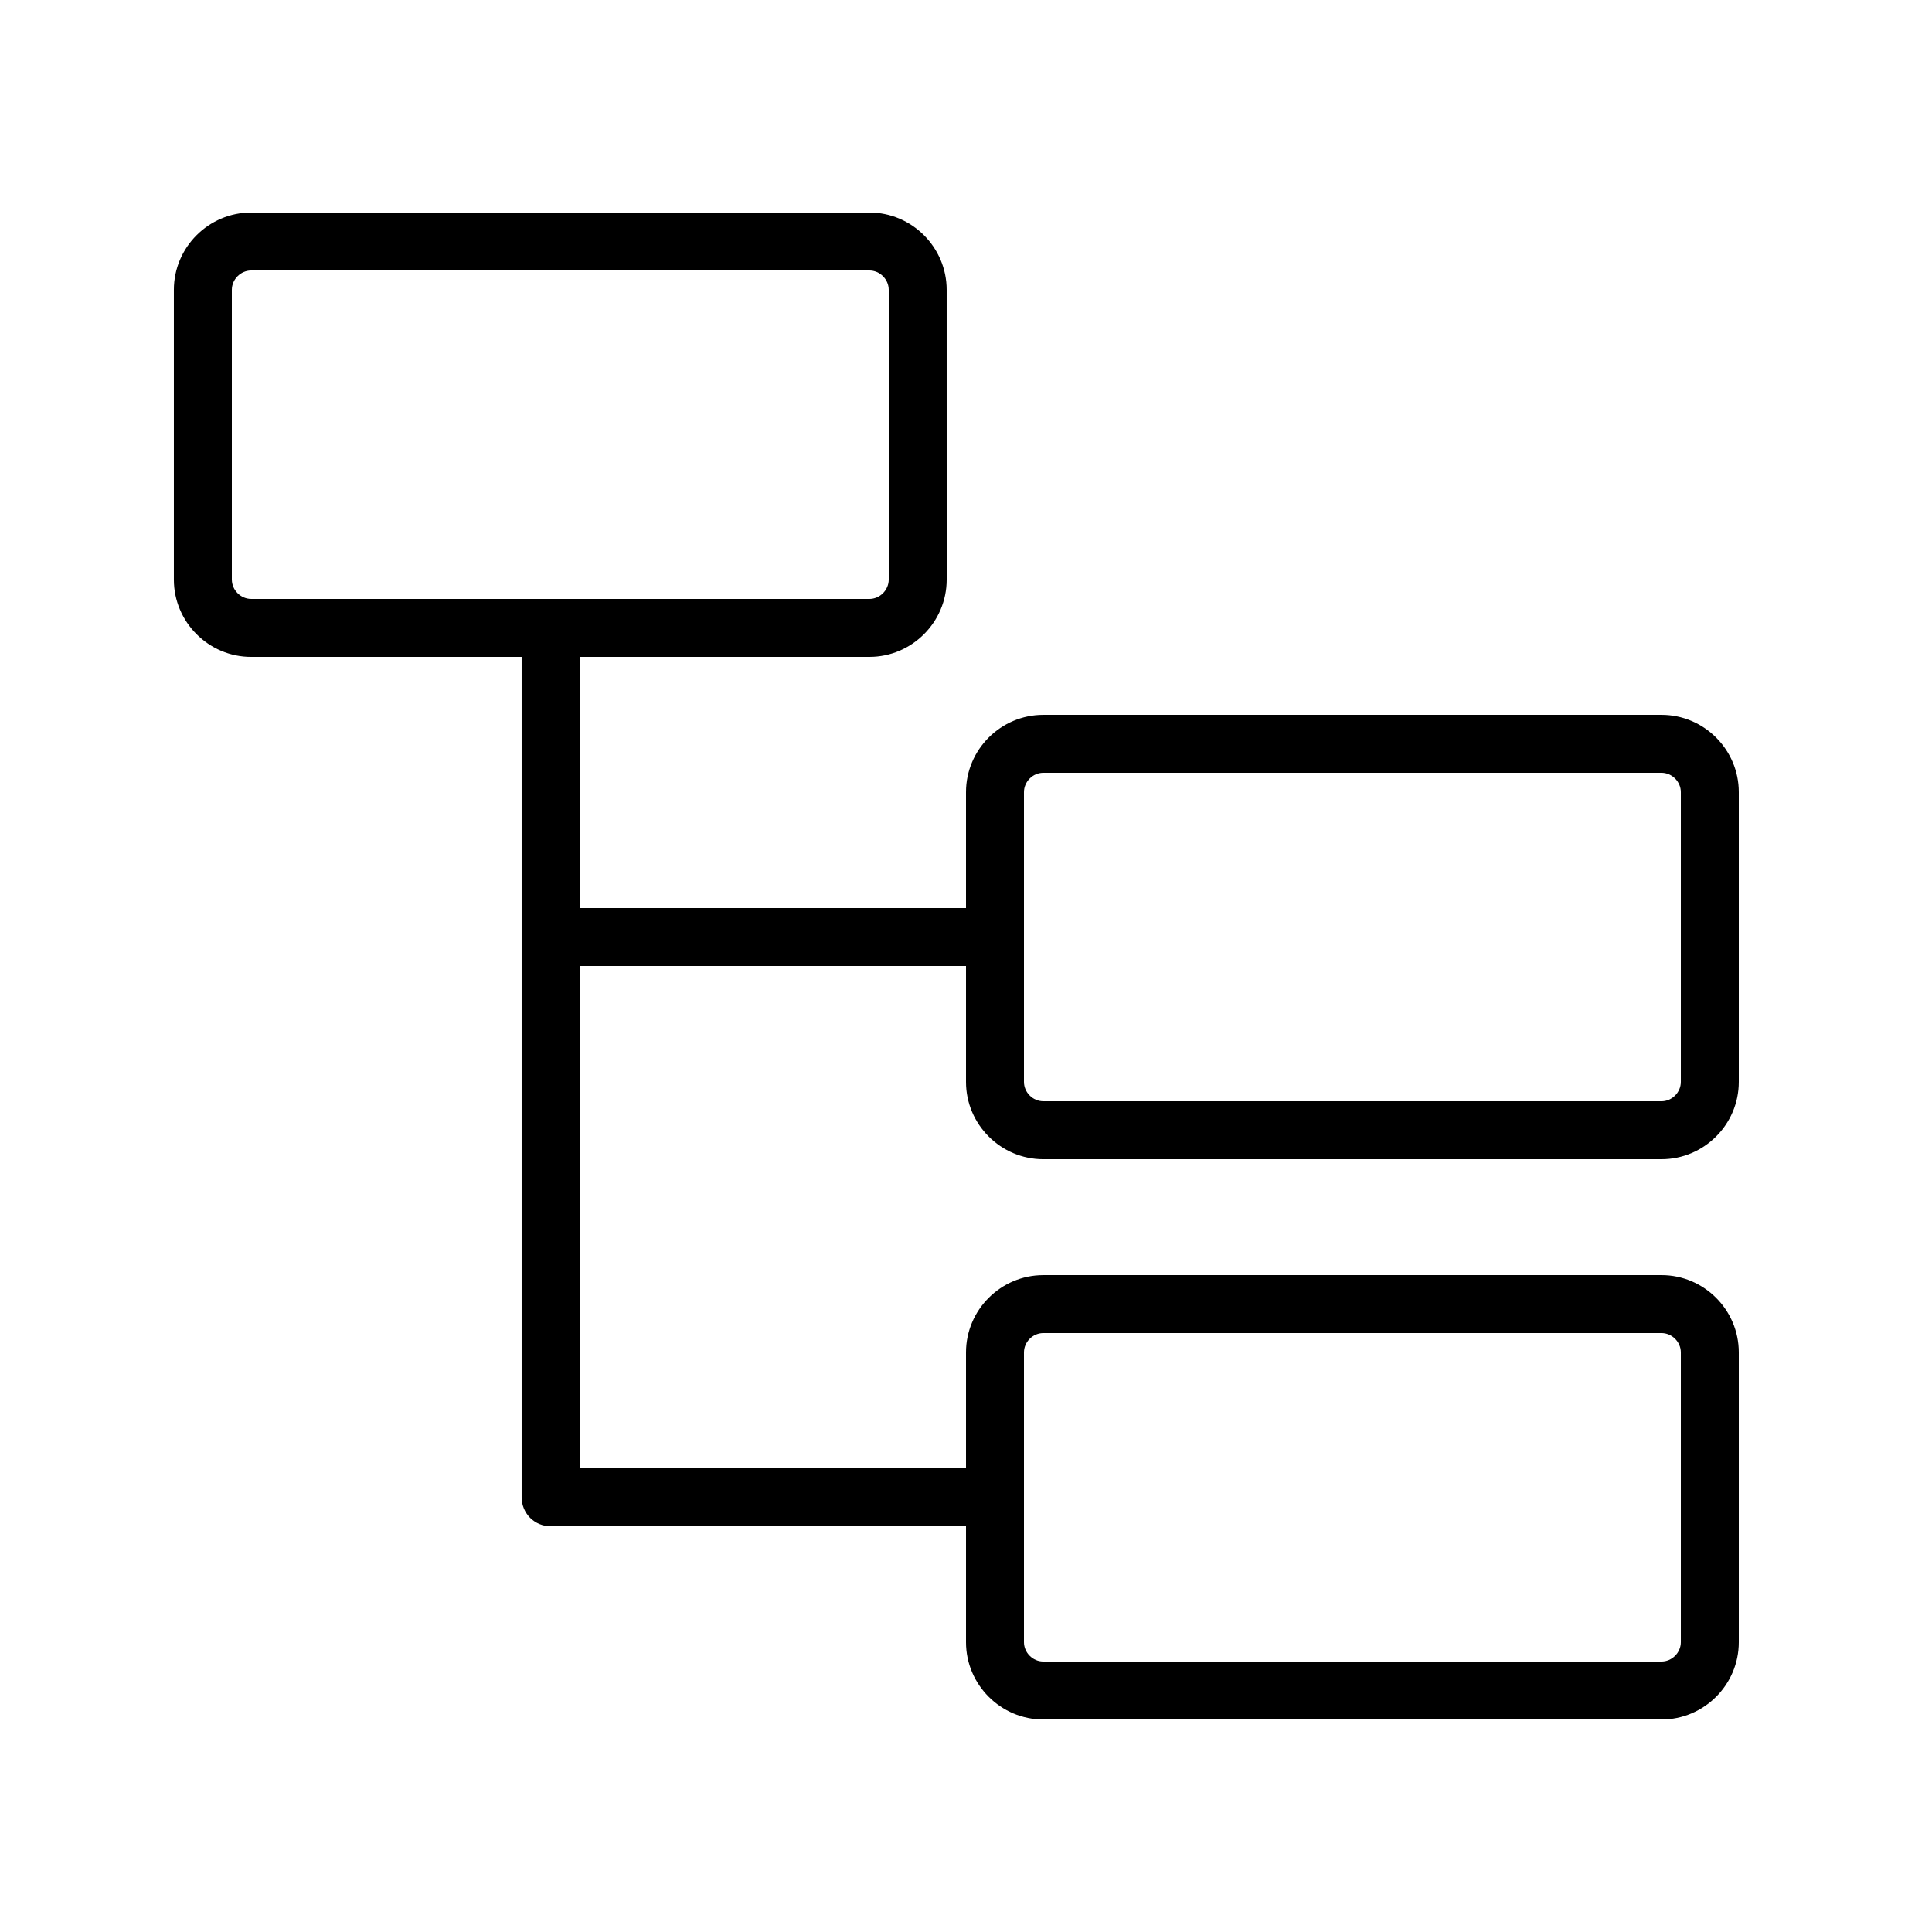
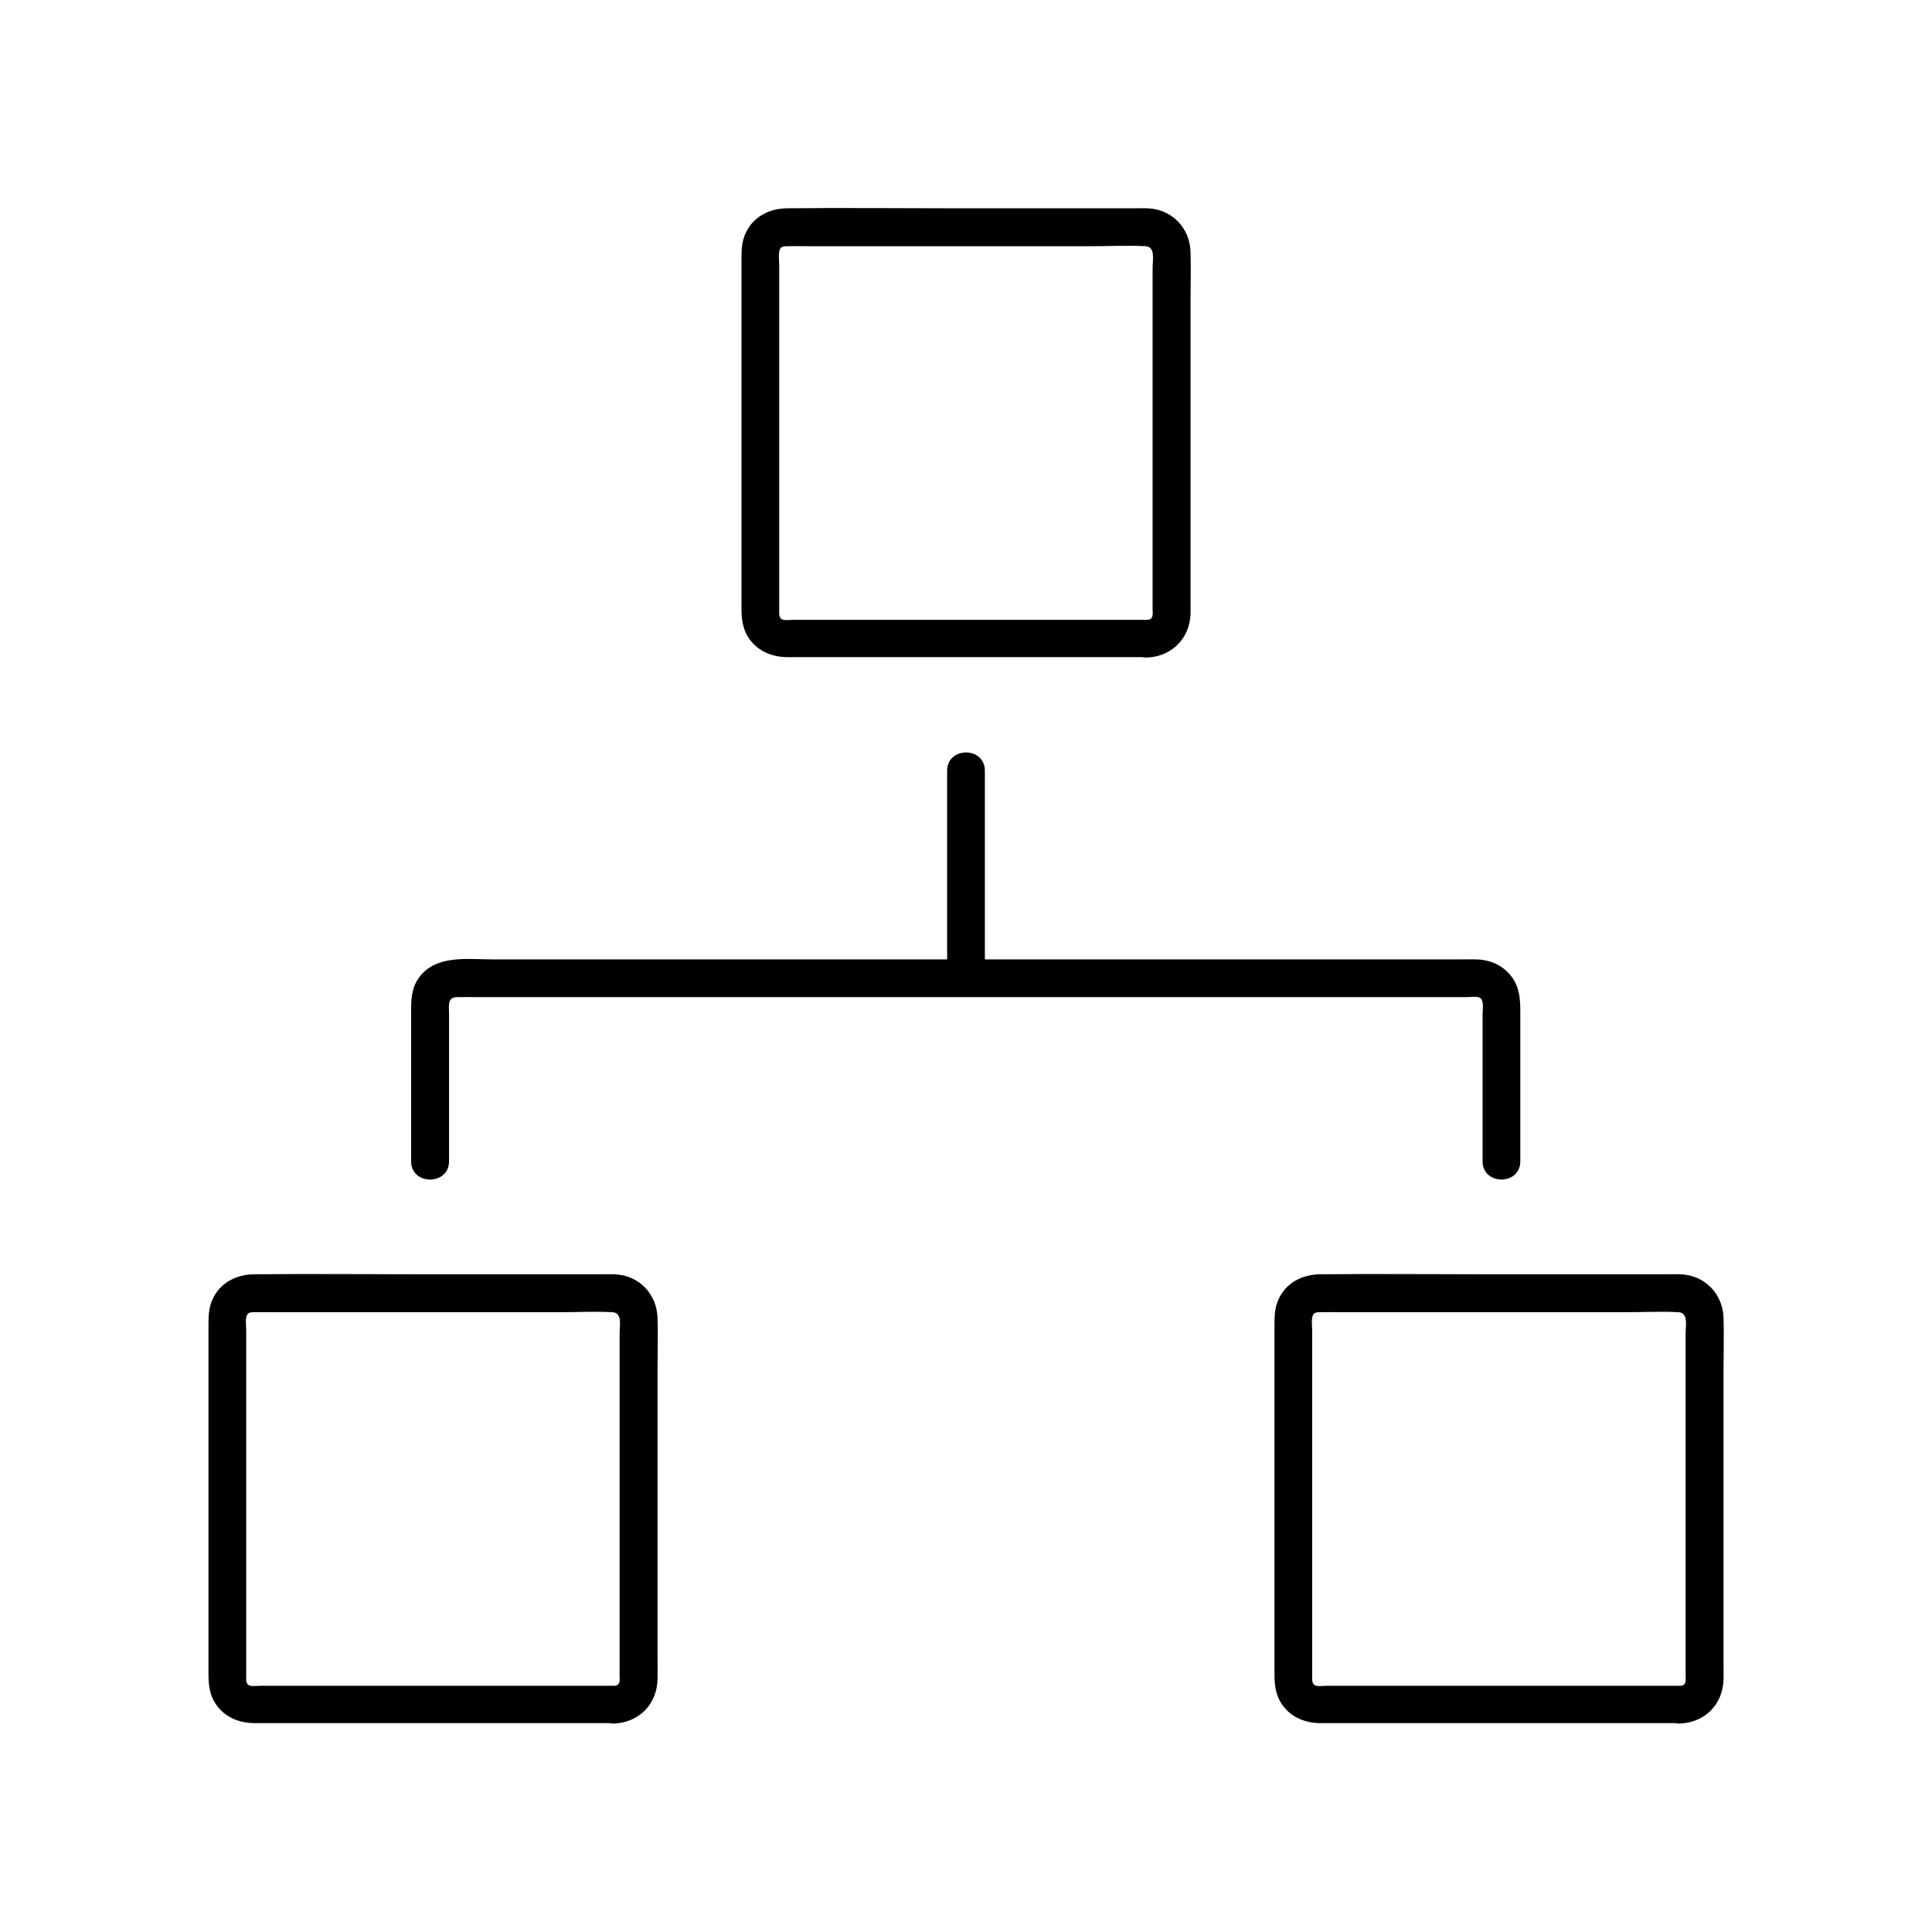
<svg xmlns="http://www.w3.org/2000/svg" width="512pt" height="512pt" version="1.1" viewBox="0 0 512 512">
-   <path d="m276.48 307.2h163.84c11.266 0 20.48-9.215 20.48-20.48v-76.797c0-11.266-9.215-20.48-20.48-20.48h-163.84c-11.266 0-20.48 9.215-20.48 20.48v30.719h-102.4v-66.562h76.801c11.266 0 20.48-9.215 20.48-20.48l-0.004-76.797c0-11.266-9.215-20.48-20.48-20.48h-163.84c-11.266 0-20.48 9.215-20.48 20.48v76.801c0 11.266 9.215 20.48 20.48 20.48h71.68v222.72c0 2.023 0.82 4 2.246 5.434 1.434 1.43 3.414 2.246 5.438 2.246h110.08v30.719c0 11.266 9.215 20.48 20.48 20.48h163.84c11.266 0 20.48-9.215 20.48-20.48v-76.801c0-11.266-9.215-20.48-20.48-20.48l-163.84 0.004c-11.266 0-20.48 9.215-20.48 20.48v30.719h-102.4v-133.12h102.4v30.719c0 11.266 9.215 20.48 20.48 20.48zm-215.04-153.6v-76.801c0-2.773 2.344-5.121 5.121-5.121h163.84c2.773 0 5.121 2.344 5.121 5.121v76.801c0 2.773-2.344 5.121-5.121 5.121l-163.84-0.004c-2.773 0-5.117-2.344-5.117-5.117zm209.92 204.8c0-2.773 2.344-5.121 5.121-5.121h163.84c2.773 0 5.121 2.344 5.121 5.121v76.801c0 2.773-2.344 5.121-5.121 5.121h-163.84c-2.773 0-5.121-2.344-5.121-5.121zm0-148.48c0-2.773 2.344-5.121 5.121-5.121h163.84c2.773 0 5.121 2.344 5.121 5.121v76.801c0 2.773-2.344 5.121-5.121 5.121l-163.84-0.004c-2.773 0-5.121-2.344-5.121-5.121z" />
+   <g>
+     <path d="m304.15 164.25h-34.301-52.5-7.102c-0.801 0-2.301 0.25-3.051-0.148-0.898-0.5-0.699-1.852-0.699-2.801v-6.352-51.602-24.852-8.199c0-1.148-0.199-2.5 0-3.602 0.25-1.352 0.949-1.449 2.102-1.449 1.75-0.051 3.5 0 5.25 0h21.5 54.352c4.602 0 9.25-0.25 13.852 0 2.699 0.148 1.898 3.551 1.898 5.699v48.051 42.648c0.051 1.156 0.199 2.504-1.301 2.606-6.398 0.352-6.449 10.352 0 10 6.5-0.352 11.199-5.148 11.352-11.699 0.051-1.551 0-3.051 0-4.602v-21.699-56.199c0-4.398 0.148-8.852 0-13.301-0.199-6.398-4.949-11.301-11.398-11.551-1.102-0.051-2.199 0-3.25 0h-49.102c-14.398 0-28.75-0.148-43.148 0-4.801 0.051-9.148 2.301-11.102 6.801-0.949 2.148-1 4.301-1 6.602v18.25 56.898 17.449c0 2.801 0.301 5.449 1.898 7.852 2.398 3.602 6.301 5.102 10.449 5.102h44.102 48.301 2.801c6.5 0.098 6.551-9.902 0.098-9.902z" />
+     <path d="m162.9 446.75h-34.301-52.5-7.102c-0.801 0-2.301 0.25-3.051-0.148-0.898-0.5-0.699-1.852-0.699-2.801v-6.352-51.602-24.852-8.199c0-1.148-0.199-2.5 0-3.602 0.25-1.352 0.949-1.449 2.102-1.449 1.75-0.051 3.5 0 5.25 0h21.5 54.352c4.602 0 9.25-0.25 13.852 0 2.699 0.148 1.898 3.551 1.898 5.699v48.051 42.648c0.051 1.156 0.199 2.504-1.301 2.606-6.398 0.352-6.449 10.352 0 10 6.5-0.352 11.199-5.148 11.352-11.699 0.051-1.551 0-3.051 0-4.602v-21.699-56.199c0-4.398 0.148-8.852 0-13.301-0.199-6.398-4.949-11.301-11.398-11.551-1.102-0.051-2.199 0-3.25 0h-49.102c-14.398 0-28.75-0.148-43.148 0-4.801 0.051-9.148 2.301-11.102 6.801-0.949 2.148-1 4.301-1 6.602v18.25 56.898 17.449c0 2.801 0.301 5.449 1.898 7.852 2.398 3.602 6.301 5.102 10.449 5.102h44.102 48.301 2.801c6.5 0.098 6.551-9.902 0.098-9.902z" />
+     <path d="m445.4 446.75h-34.301-52.5-7.102c-0.801 0-2.301 0.25-3.051-0.148-0.898-0.5-0.699-1.852-0.699-2.801v-6.352-51.602-24.852-8.199c0-1.148-0.199-2.5 0-3.602 0.25-1.352 0.949-1.449 2.102-1.449 1.75-0.051 3.5 0 5.25 0h21.5 54.352c4.602 0 9.25-0.25 13.852 0 2.699 0.148 1.898 3.551 1.898 5.699v48.051 42.648c0.051 1.156 0.199 2.504-1.301 2.606-6.398 0.352-6.449 10.352 0 10 6.5-0.352 11.199-5.148 11.352-11.699 0.051-1.551 0-3.051 0-4.602v-21.699-56.199c0-4.398 0.148-8.852 0-13.301-0.199-6.398-4.949-11.301-11.398-11.551-1.102-0.051-2.199 0-3.25 0h-49.102c-14.398 0-28.75-0.148-43.148 0-4.801 0.051-9.148 2.301-11.102 6.801-0.949 2.148-1 4.301-1 6.602v18.25 56.898 17.449c0 2.801 0.301 5.449 1.898 7.852 2.398 3.602 6.301 5.102 10.449 5.102h44.102 48.301 2.801c6.5 0.098 6.551-9.902 0.098-9.902z" />
+     <path d="m119 307.75v-39.051c0-2.051-0.5-4.352 2-4.449 2-0.051 4 0 6 0h27.949 43.199 51.301 52.148 45.852 32.352 8.898c0.898 0 2.75-0.301 3.551 0.199 1.102 0.699 0.648 3.301 0.648 4.398v10.301 24.051 4.551c0 6.449 10 6.449 10 0v-39.699c0-3.301-0.199-6.398-2.301-9.199-2.25-3-5.602-4.5-9.301-4.602-1.75-0.051-3.5 0-5.25 0h-27.398-43.801-52.449-53.102-46.602-32.148c-6.75 0-15.301-1.352-19.699 5.102-1.852 2.699-1.898 5.699-1.898 8.852v10.25 24.602 4.75c0.051 6.394 10.051 6.394 10.051-0.055z" />
+     <path d="m251 204.25v48.102 6.898c0 6.449 10 6.449 10 0v-48.102-6.898c0-6.449-10-6.449-10 0z" />
+   </g>
</svg>
